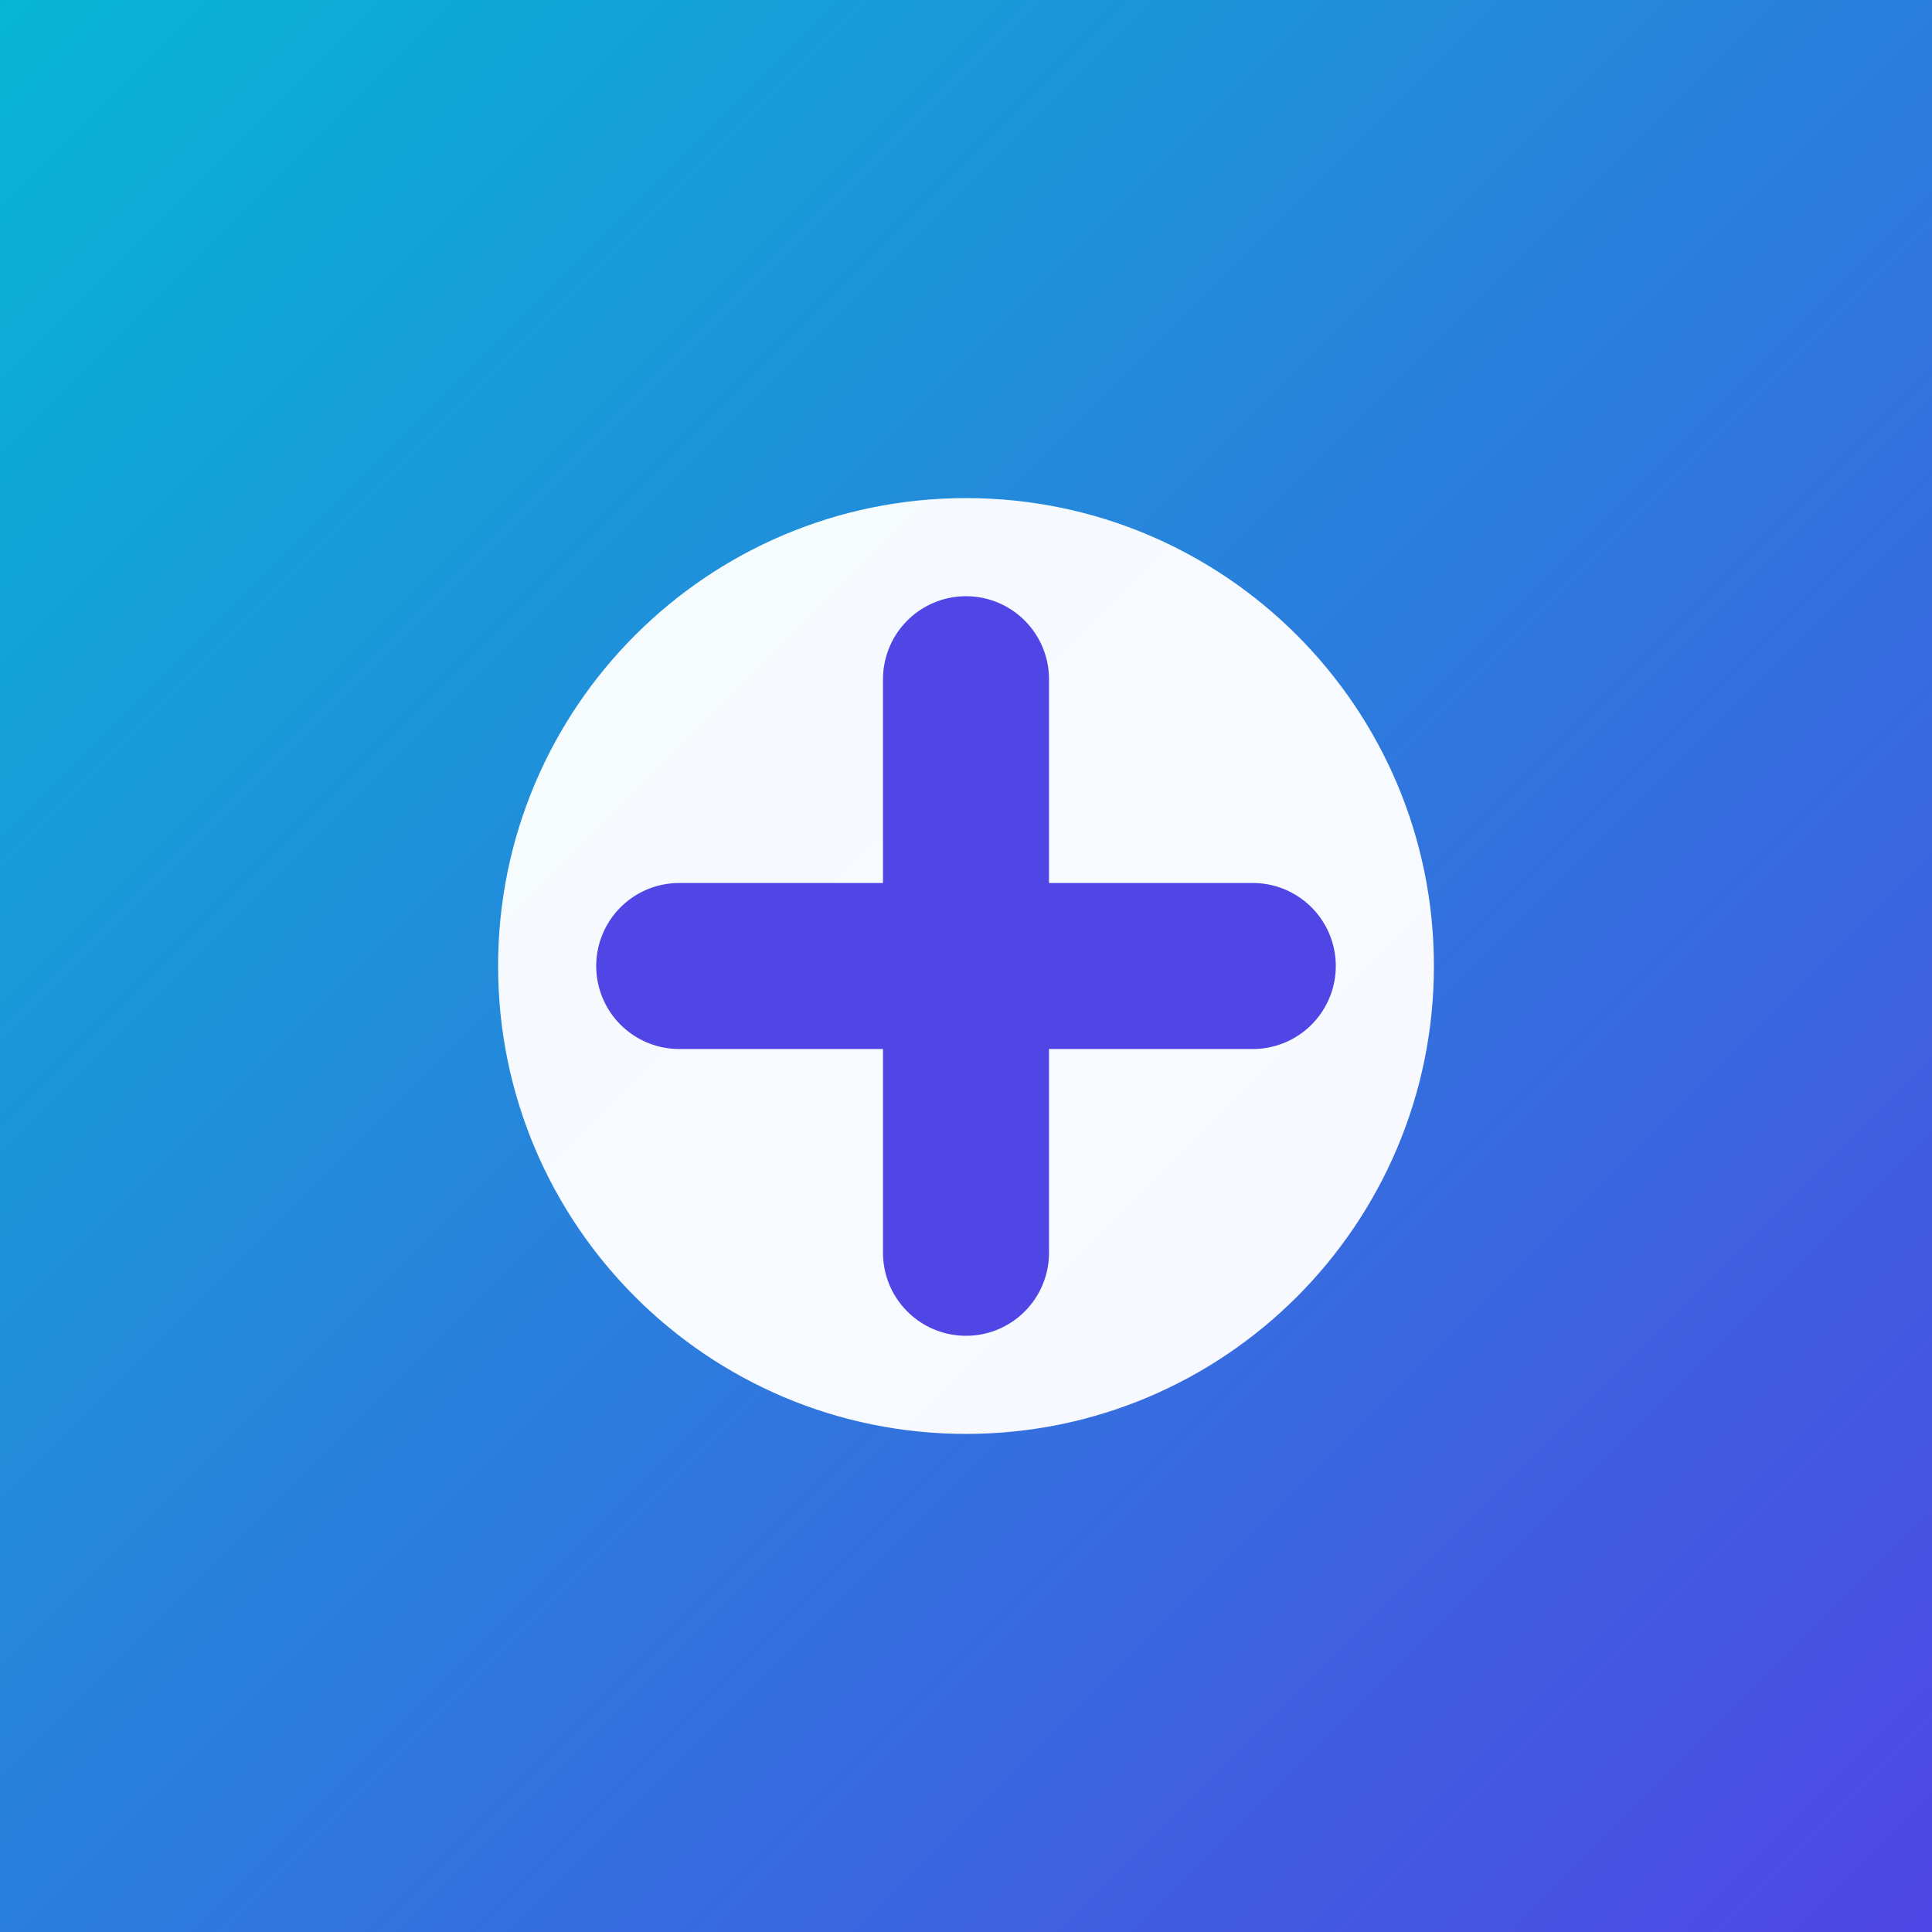
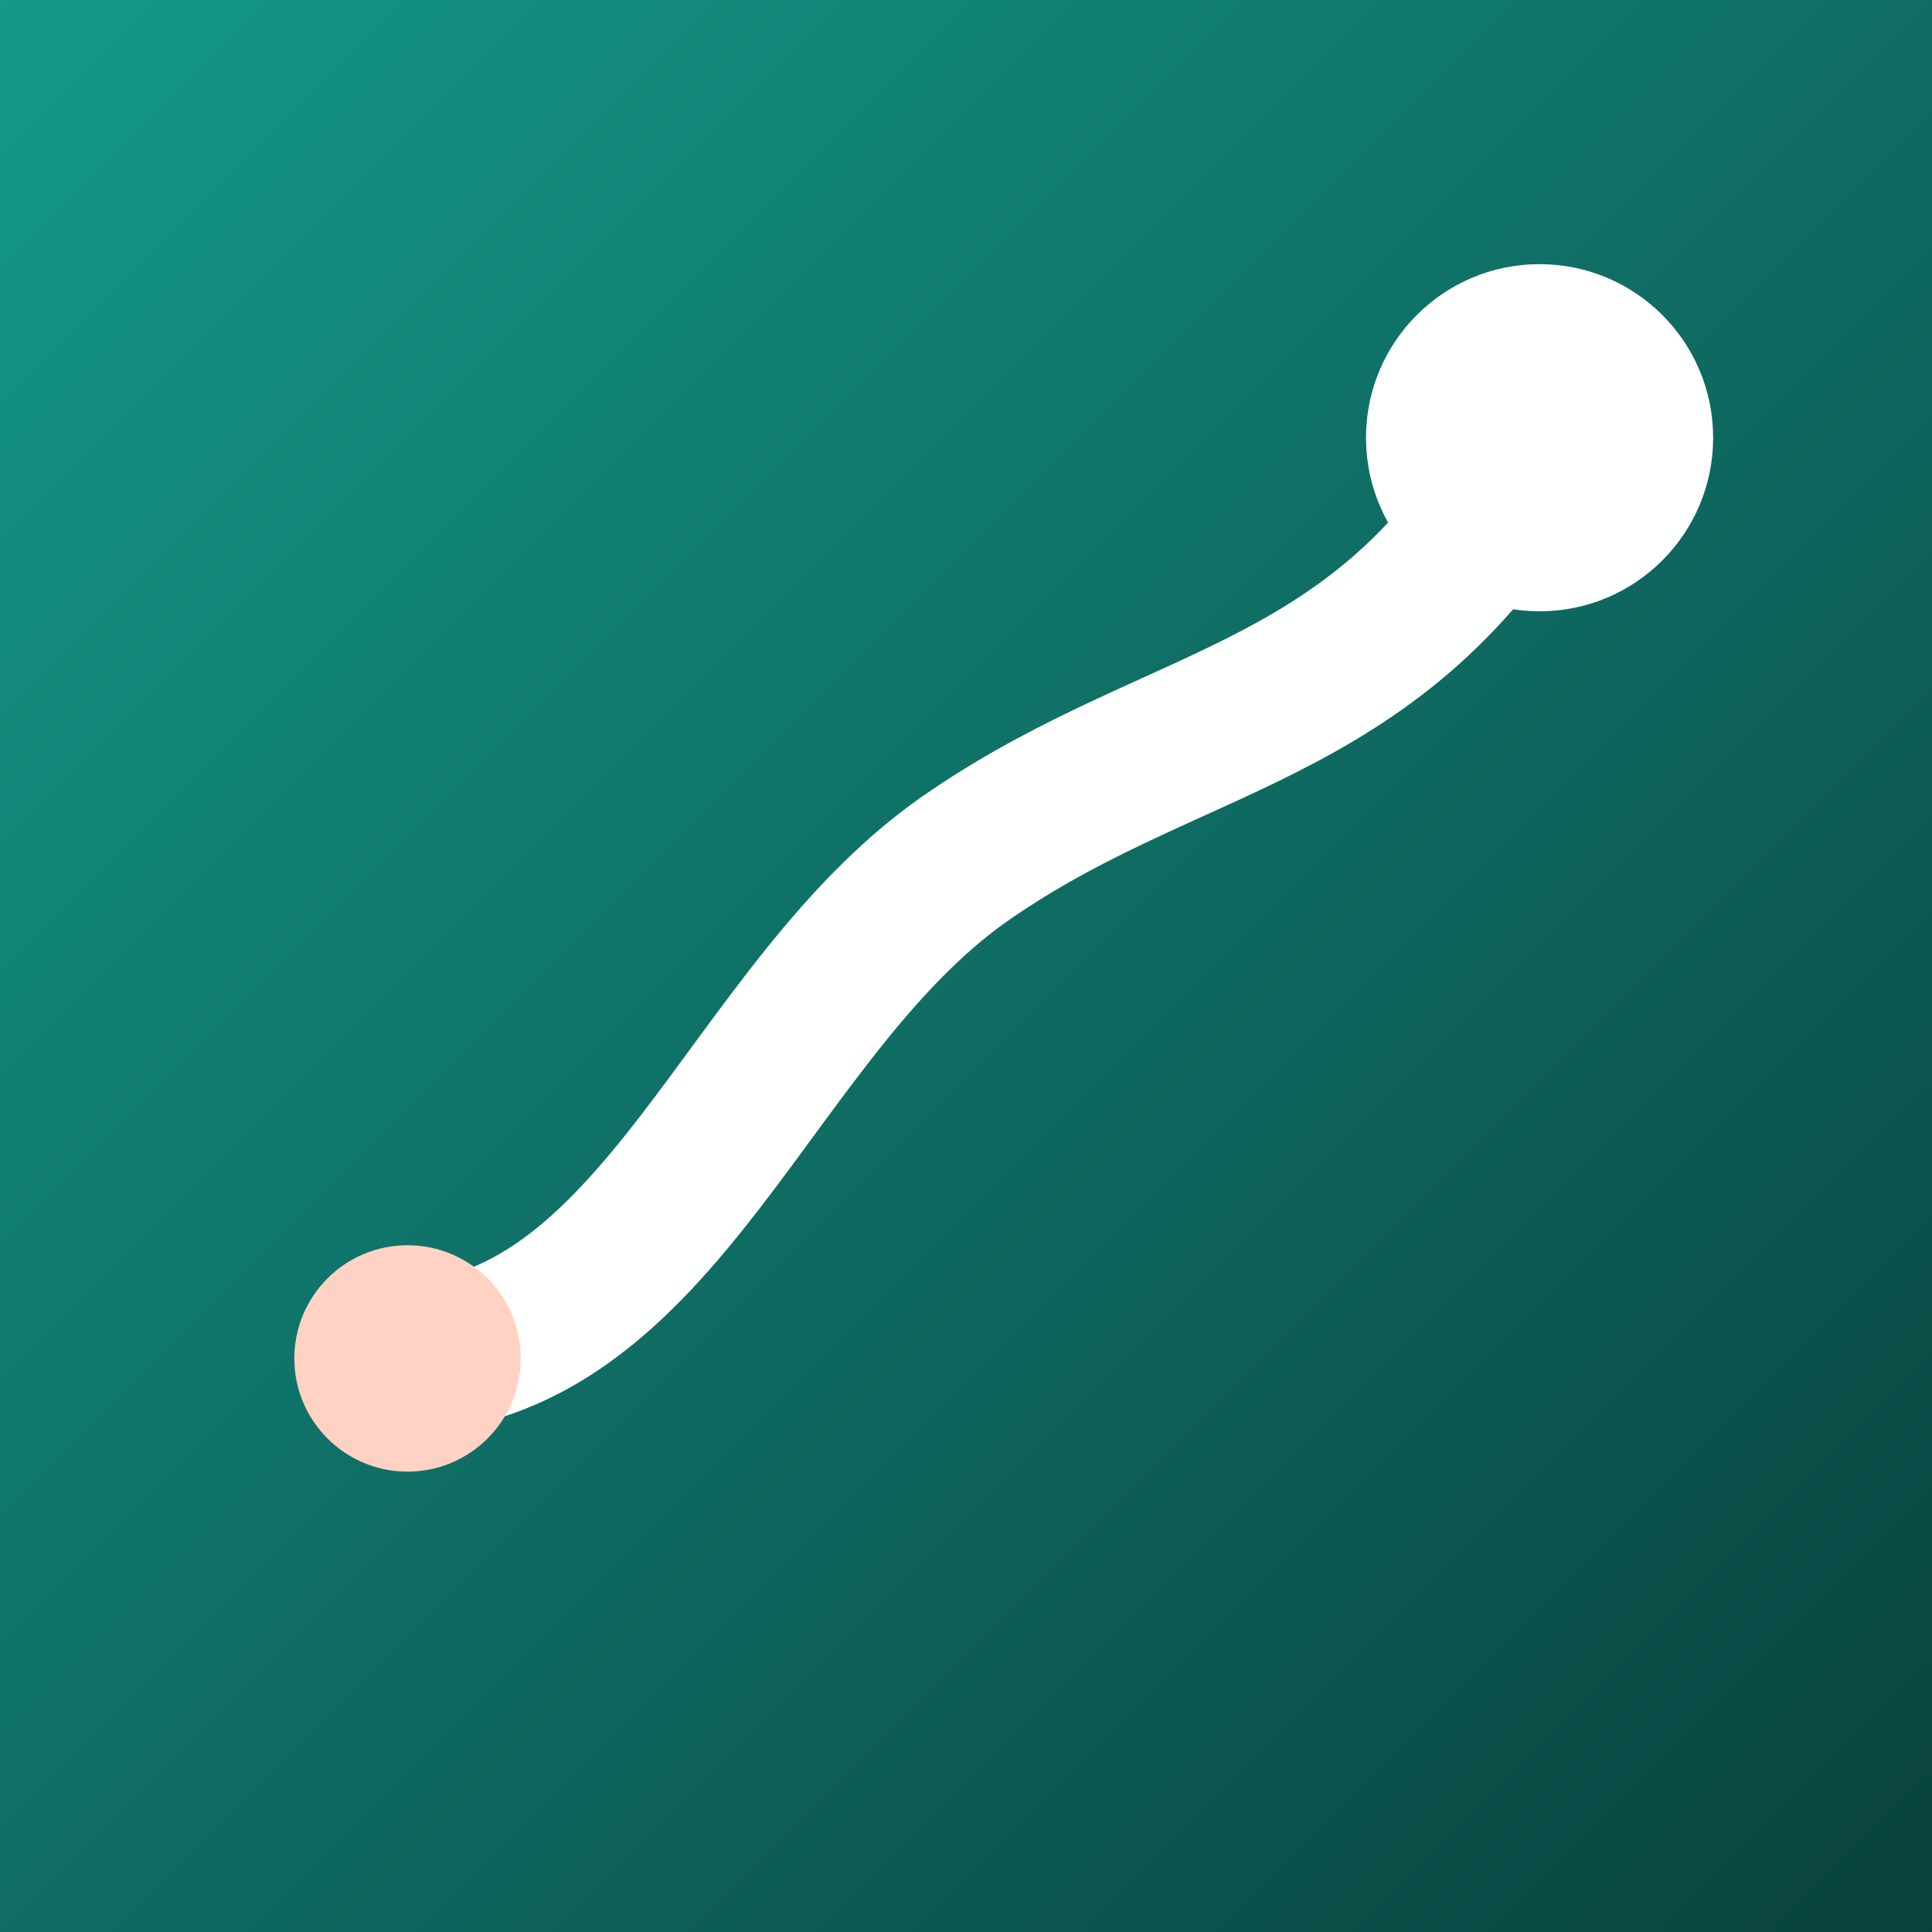
<svg xmlns="http://www.w3.org/2000/svg" viewBox="0 0 512 512">
  <defs>
    <linearGradient id="g" x1="0" y1="0" x2="1" y2="1">
-       <stop offset="0" stop-color="#06b6d4" />
-       <stop offset="1" stop-color="#4f46e5" />
+       <stop offset="0" stop-color="#14998a" />
+       <stop offset="1" stop-color="#09413d" />
    </linearGradient>
  </defs>
  <rect width="512" height="512" fill="url(#g)" />
-   <circle cx="256" cy="256" r="124" fill="#fff" fill-opacity=".96" />
-   <path d="M256 180v152M180 256h152" stroke="#4f46e5" stroke-width="44" stroke-linecap="round" />
+   <g fill="none" stroke="#fff" stroke-width="40" stroke-linecap="round" stroke-linejoin="round">
+     <path d="M104 360c72 0 94-94 154-134 56-38 110-36 150-110" />
+   </g>
+   <circle cx="108" cy="360" r="30" fill="#ffd2c3" />
+   <circle cx="408" cy="116" r="46" fill="#fff" />
</svg>
